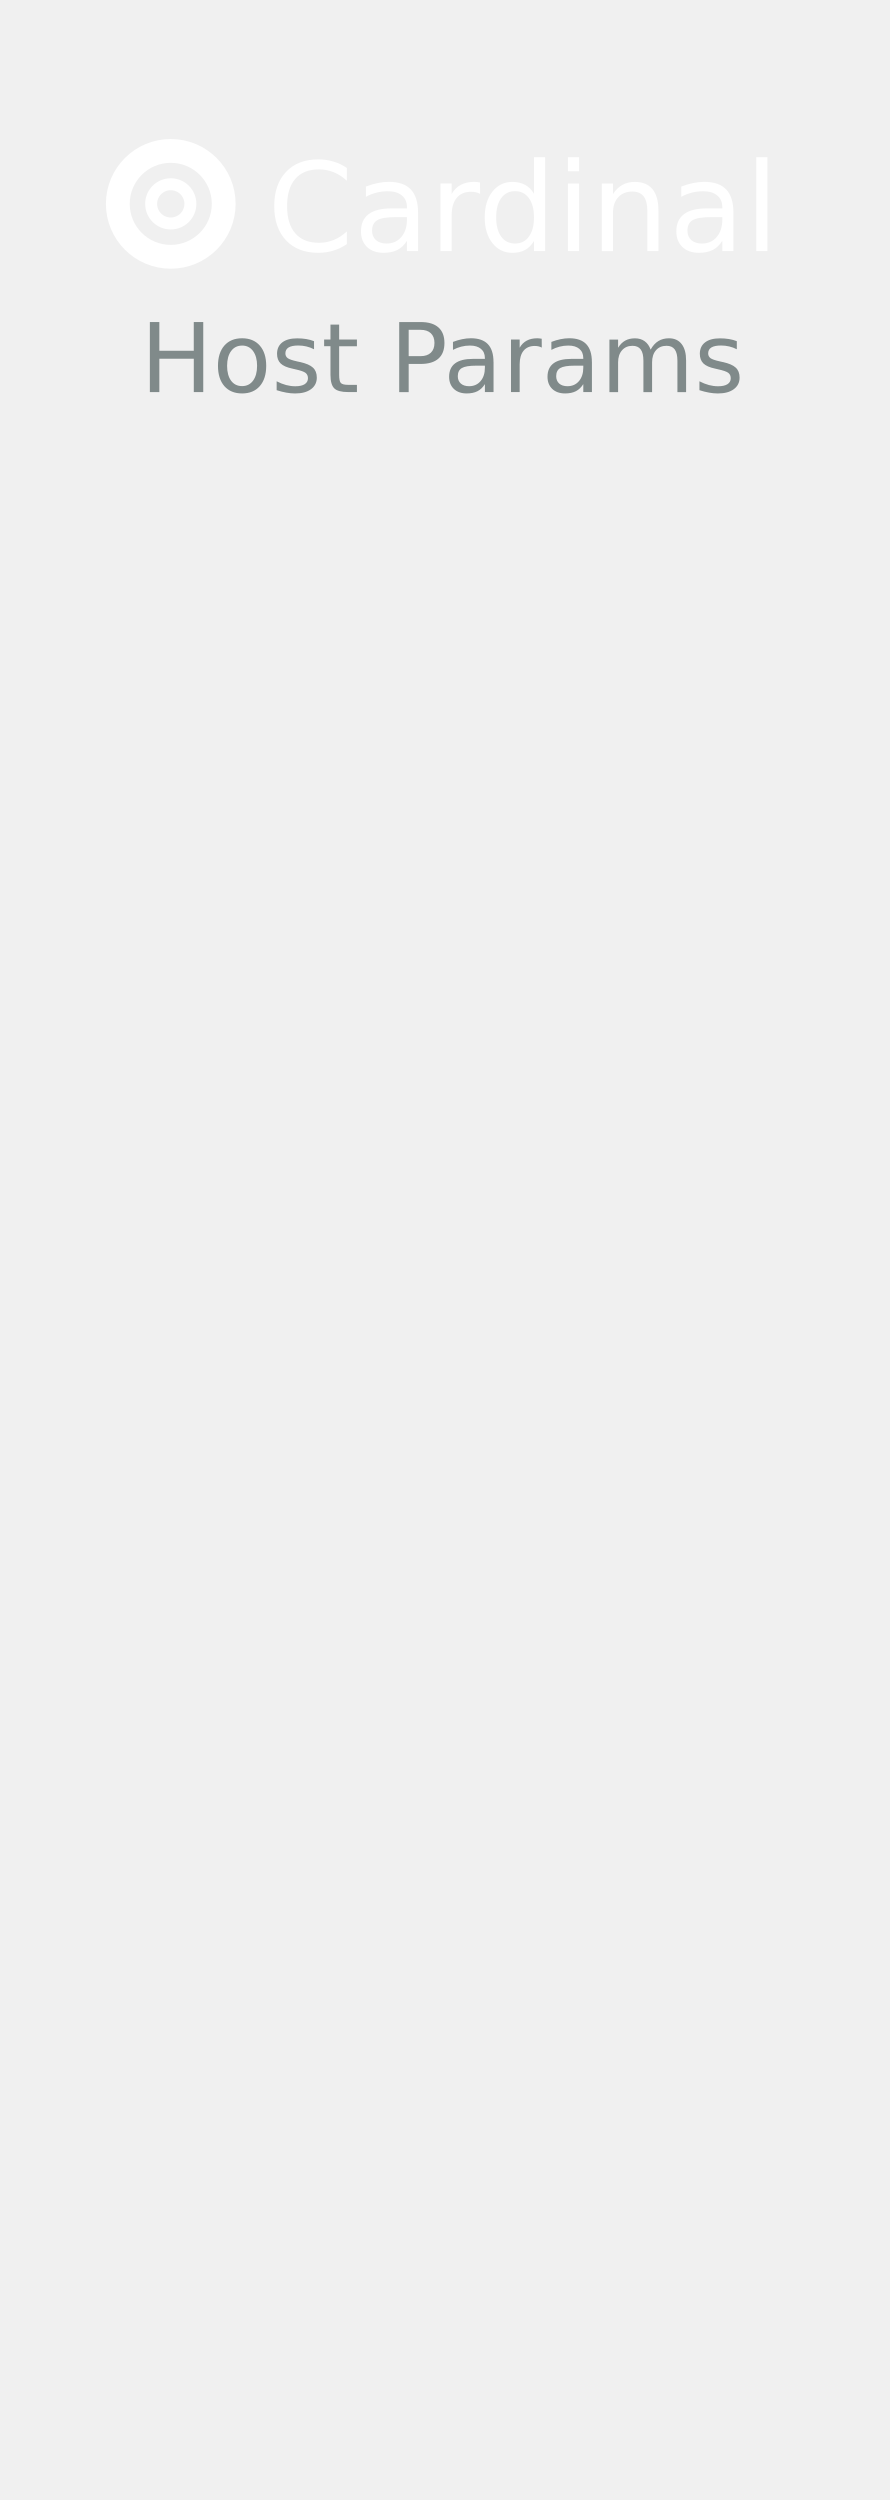
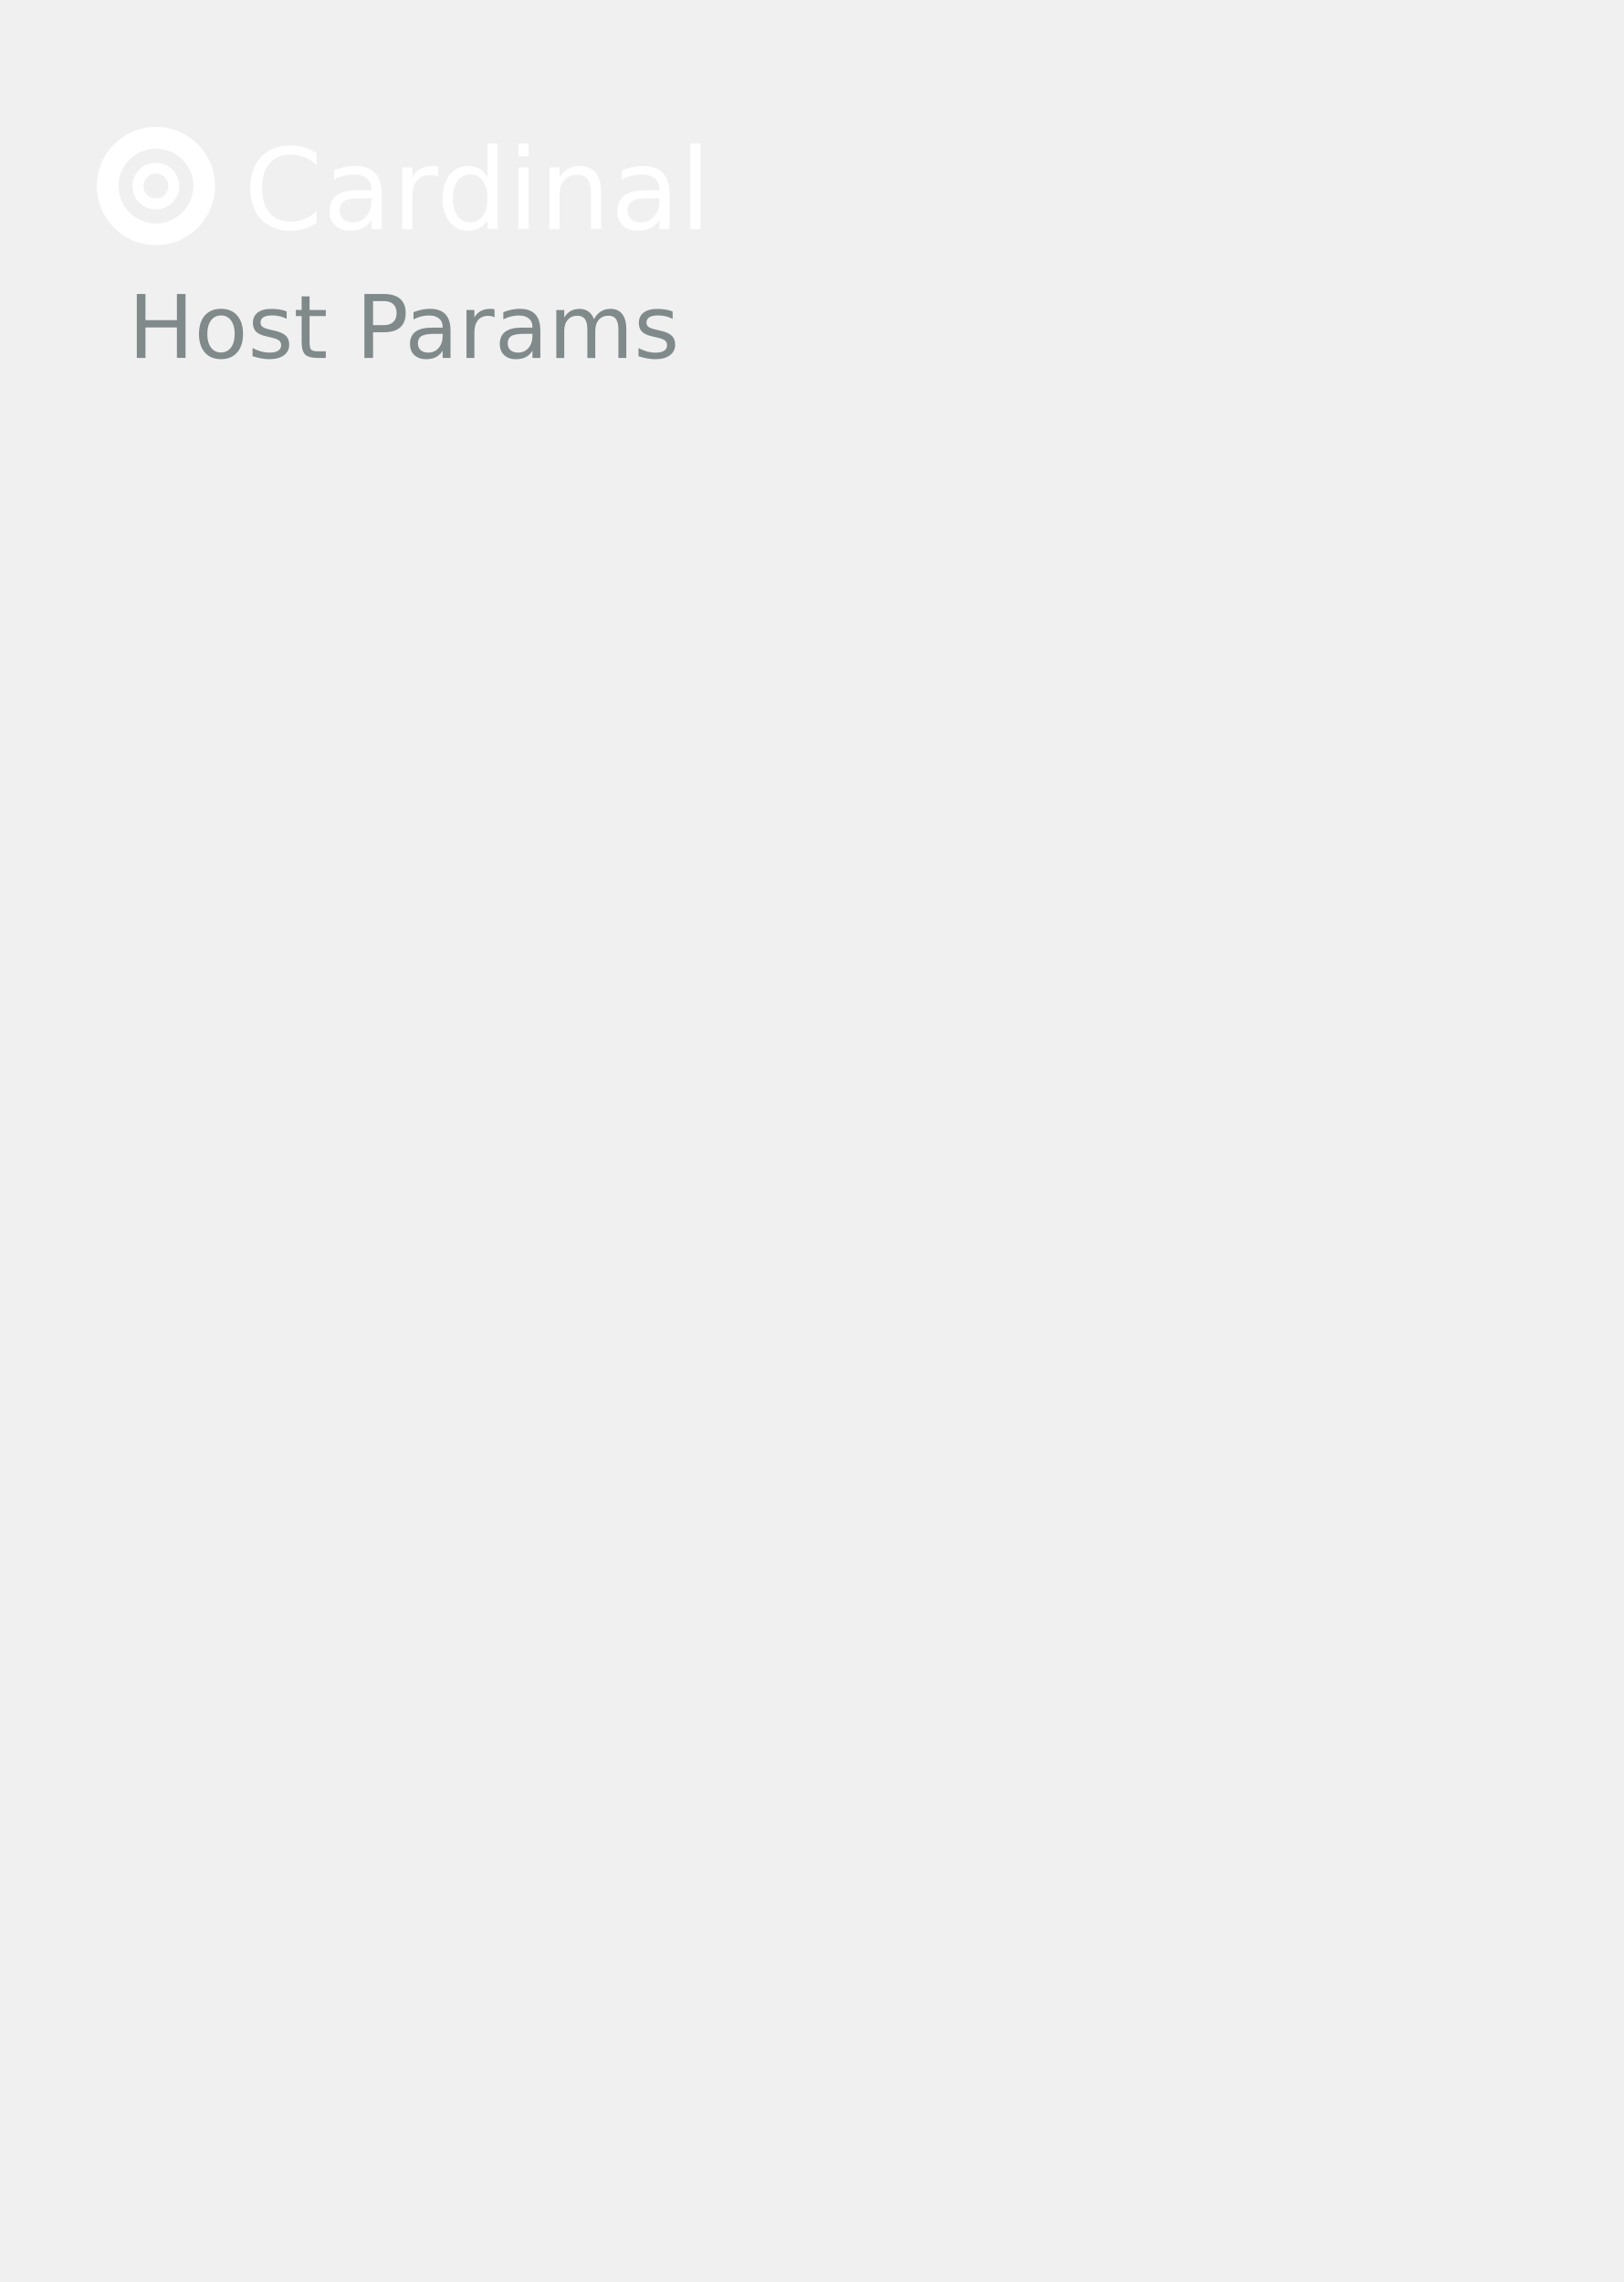
- <svg xmlns="http://www.w3.org/2000/svg" width="45.72mm" height="128.5mm" viewBox="0 0 45.72 128.5" version="1.1" id="svg4620">
+ <svg xmlns="http://www.w3.org/2000/svg" width="91.44mm" height="128.5mm" viewBox="0 0 91.44 128.5" version="1.1" id="svg4620">
  <defs id="defs4614">
    <style id="style6" type="text/css">
   
    .str0 {stroke:#565656;stroke-width:0.097}
    .str1 {stroke:#4F4F4F;stroke-width:0.193}
    .fil0 {fill:none}
    .fil2 {fill:#2B2A29}
    .fil1 {fill:#6B6B6B}
   
  </style>
  </defs>
  <g id="layer1" transform="translate(0,-168.5)">
    <g style="fill-rule:evenodd" id="g5299" transform="matrix(6.342689,0,0,6.342689,5.447254,175.6457)">
      <g transform="translate(-1.6191379e-5,-0.08553947)" id="Layer_x0020_1">
-         <circle style="fill:none;stroke:#ffffff;stroke-width:0.097;stroke-opacity:1" id="circle10" r="0.159" cy="0.611" cx="0.525" class="fil0 str0" />
-         <circle style="fill:none;stroke:#ffffff;stroke-width:0.193;stroke-opacity:1" id="circle12" r="0.429" cy="0.611" cx="0.525" class="fil0 str1" />
+         <path id="circle10" style="fill:none;stroke:#ffffff;stroke-width:0.097" class="fil0 str0" d="m 0.684,0.611 a 0.159,0.159 0 0 1 -0.159,0.159 0.159,0.159 0 0 1 -0.159,-0.159 0.159,0.159 0 0 1 0.159,-0.159 0.159,0.159 0 0 1 0.159,0.159 z" />
+         <path id="circle12" style="fill:none;stroke:#ffffff;stroke-width:0.193" class="fil0 str1" d="M 0.954,0.611 A 0.429,0.429 0 0 1 0.525,1.039 0.429,0.429 0 0 1 0.097,0.611 0.429,0.429 0 0 1 0.525,0.182 a 0.429,0.429 0 0 1 0.429,0.429 z" />
      </g>
    </g>
    <g aria-label="Cardinal" style="font-style:normal;font-variant:normal;font-weight:normal;font-stretch:normal;font-size:10.583px;line-height:1.25;font-family:'DejaVu Sans';-inkscape-font-specification:'DejaVu Sans, Normal';font-variant-ligatures:normal;font-variant-caps:normal;font-variant-numeric:normal;text-align:start;letter-spacing:0px;word-spacing:0px;writing-mode:lr-tb;text-anchor:start;fill:#000000;fill-opacity:1;stroke:none;stroke-width:0.265" id="text5303" transform="translate(-0.09449404,0.1417411)">
      <path d="m 17.924,176.991 v 0.66 q -0.316,-0.295 -0.676,-0.44 -0.357,-0.146 -0.76,-0.146 -0.794,0 -1.215,0.487 -0.422,0.484 -0.422,1.401 0,0.915 0.422,1.401 0.422,0.484 1.215,0.484 0.403,0 0.76,-0.146 0.36,-0.146 0.676,-0.44 v 0.654 q -0.329,0.223 -0.698,0.335 -0.366,0.112 -0.775,0.112 -1.051,0 -1.656,-0.642 -0.605,-0.645 -0.605,-1.758 0,-1.116 0.605,-1.758 0.605,-0.645 1.656,-0.645 0.415,0 0.781,0.112 0.369,0.109 0.691,0.329 z" style="font-style:normal;font-variant:normal;font-weight:normal;font-stretch:normal;font-size:6.35px;font-family:'DejaVu Sans';-inkscape-font-specification:'DejaVu Sans, Normal';font-variant-ligatures:normal;font-variant-caps:normal;font-variant-numeric:normal;font-feature-settings:normal;text-align:start;writing-mode:lr-tb;text-anchor:start;fill:#ffffff;fill-opacity:1;stroke-width:0.265" id="path5305" />
      <path d="m 20.444,179.518 q -0.691,0 -0.958,0.158 -0.267,0.158 -0.267,0.539 0,0.304 0.198,0.484 0.202,0.177 0.546,0.177 0.474,0 0.76,-0.335 0.288,-0.338 0.288,-0.896 v -0.127 z m 1.138,-0.236 v 1.981 h -0.571 v -0.527 q -0.195,0.316 -0.487,0.468 -0.291,0.149 -0.713,0.149 -0.533,0 -0.85,-0.298 -0.313,-0.301 -0.313,-0.803 0,-0.586 0.391,-0.884 0.394,-0.298 1.172,-0.298 h 0.8 v -0.056 q 0,-0.394 -0.26,-0.608 -0.257,-0.217 -0.726,-0.217 -0.298,0 -0.58,0.071 -0.282,0.071 -0.543,0.214 v -0.527 q 0.313,-0.121 0.608,-0.18 0.295,-0.062 0.574,-0.062 0.753,0 1.126,0.391 0.372,0.391 0.372,1.184 z" style="font-style:normal;font-variant:normal;font-weight:normal;font-stretch:normal;font-size:6.35px;font-family:'DejaVu Sans';-inkscape-font-specification:'DejaVu Sans, Normal';font-variant-ligatures:normal;font-variant-caps:normal;font-variant-numeric:normal;font-feature-settings:normal;text-align:start;writing-mode:lr-tb;text-anchor:start;fill:#ffffff;fill-opacity:1;stroke-width:0.265" id="path5307" />
      <path d="m 24.77,178.324 q -0.096,-0.056 -0.211,-0.081 -0.112,-0.028 -0.248,-0.028 -0.484,0 -0.744,0.316 -0.257,0.313 -0.257,0.902 v 1.829 H 22.736 v -3.473 h 0.574 v 0.539 q 0.18,-0.316 0.468,-0.468 0.288,-0.155 0.701,-0.155 0.059,0 0.13,0.009 0.071,0.006 0.158,0.022 z" style="font-style:normal;font-variant:normal;font-weight:normal;font-stretch:normal;font-size:6.35px;font-family:'DejaVu Sans';-inkscape-font-specification:'DejaVu Sans, Normal';font-variant-ligatures:normal;font-variant-caps:normal;font-variant-numeric:normal;font-feature-settings:normal;text-align:start;writing-mode:lr-tb;text-anchor:start;fill:#ffffff;fill-opacity:1;stroke-width:0.265" id="path5309" />
      <path d="m 27.542,178.318 v -1.879 h 0.571 v 4.825 h -0.571 v -0.521 q -0.18,0.31 -0.456,0.462 -0.273,0.149 -0.657,0.149 -0.629,0 -1.026,-0.502 -0.394,-0.502 -0.394,-1.321 0,-0.819 0.394,-1.321 0.397,-0.502 1.026,-0.502 0.384,0 0.657,0.152 0.276,0.149 0.456,0.459 z m -1.944,1.212 q 0,0.629 0.257,0.989 0.26,0.357 0.713,0.357 0.453,0 0.713,-0.357 0.26,-0.36 0.26,-0.989 0,-0.629 -0.26,-0.986 -0.26,-0.36 -0.713,-0.36 -0.453,0 -0.713,0.36 -0.257,0.357 -0.257,0.986 z" style="font-style:normal;font-variant:normal;font-weight:normal;font-stretch:normal;font-size:6.35px;font-family:'DejaVu Sans';-inkscape-font-specification:'DejaVu Sans, Normal';font-variant-ligatures:normal;font-variant-caps:normal;font-variant-numeric:normal;font-feature-settings:normal;text-align:start;writing-mode:lr-tb;text-anchor:start;fill:#ffffff;fill-opacity:1;stroke-width:0.265" id="path5311" />
      <path d="m 29.287,177.791 h 0.571 v 3.473 h -0.571 z m 0,-1.352 h 0.571 v 0.722 h -0.571 z" style="font-style:normal;font-variant:normal;font-weight:normal;font-stretch:normal;font-size:6.35px;font-family:'DejaVu Sans';-inkscape-font-specification:'DejaVu Sans, Normal';font-variant-ligatures:normal;font-variant-caps:normal;font-variant-numeric:normal;font-feature-settings:normal;text-align:start;writing-mode:lr-tb;text-anchor:start;fill:#ffffff;fill-opacity:1;stroke-width:0.265" id="path5313" />
      <path d="m 33.938,179.168 v 2.096 h -0.571 v -2.077 q 0,-0.493 -0.192,-0.738 -0.192,-0.245 -0.577,-0.245 -0.462,0 -0.729,0.295 -0.267,0.295 -0.267,0.803 v 1.963 h -0.574 v -3.473 h 0.574 v 0.539 q 0.205,-0.313 0.481,-0.468 0.279,-0.155 0.642,-0.155 0.598,0 0.905,0.372 0.307,0.369 0.307,1.088 z" style="font-style:normal;font-variant:normal;font-weight:normal;font-stretch:normal;font-size:6.35px;font-family:'DejaVu Sans';-inkscape-font-specification:'DejaVu Sans, Normal';font-variant-ligatures:normal;font-variant-caps:normal;font-variant-numeric:normal;font-feature-settings:normal;text-align:start;writing-mode:lr-tb;text-anchor:start;fill:#ffffff;fill-opacity:1;stroke-width:0.265" id="path5315" />
      <path d="m 36.654,179.518 q -0.691,0 -0.958,0.158 -0.267,0.158 -0.267,0.539 0,0.304 0.198,0.484 0.202,0.177 0.546,0.177 0.474,0 0.76,-0.335 0.288,-0.338 0.288,-0.896 v -0.127 z m 1.138,-0.236 v 1.981 h -0.571 v -0.527 q -0.195,0.316 -0.487,0.468 -0.291,0.149 -0.713,0.149 -0.533,0 -0.85,-0.298 -0.313,-0.301 -0.313,-0.803 0,-0.586 0.391,-0.884 0.394,-0.298 1.172,-0.298 h 0.8 v -0.056 q 0,-0.394 -0.26,-0.608 -0.257,-0.217 -0.726,-0.217 -0.298,0 -0.58,0.071 -0.282,0.071 -0.543,0.214 v -0.527 q 0.313,-0.121 0.608,-0.18 0.295,-0.062 0.574,-0.062 0.753,0 1.126,0.391 0.372,0.391 0.372,1.184 z" style="font-style:normal;font-variant:normal;font-weight:normal;font-stretch:normal;font-size:6.35px;font-family:'DejaVu Sans';-inkscape-font-specification:'DejaVu Sans, Normal';font-variant-ligatures:normal;font-variant-caps:normal;font-variant-numeric:normal;font-feature-settings:normal;text-align:start;writing-mode:lr-tb;text-anchor:start;fill:#ffffff;fill-opacity:1;stroke-width:0.265" id="path5317" />
      <path d="m 38.967,176.439 h 0.571 v 4.825 h -0.571 z" style="font-style:normal;font-variant:normal;font-weight:normal;font-stretch:normal;font-size:6.35px;font-family:'DejaVu Sans';-inkscape-font-specification:'DejaVu Sans, Normal';font-variant-ligatures:normal;font-variant-caps:normal;font-variant-numeric:normal;font-feature-settings:normal;text-align:start;writing-mode:lr-tb;text-anchor:start;fill:#ffffff;fill-opacity:1;stroke-width:0.265" id="path5319" />
    </g>
-     <g aria-label="Host Params" style="font-style:normal;font-variant:normal;font-weight:normal;font-stretch:normal;font-size:10.583px;line-height:1.25;font-family:'DejaVu Sans';-inkscape-font-specification:'DejaVu Sans, Normal';font-variant-ligatures:normal;font-variant-caps:normal;font-variant-numeric:normal;text-align:start;letter-spacing:0px;word-spacing:0px;writing-mode:lr-tb;text-anchor:start;fill:#808a8a;fill-opacity:1;stroke:none;stroke-width:0.265" id="text845">
-       <path d="m 7.703,185.053 h 0.487 v 1.476 h 1.77 v -1.476 h 0.487 v 3.6 H 9.961 V 186.939 H 8.19 v 1.715 H 7.703 Z" style="font-style:normal;font-variant:normal;font-weight:normal;font-stretch:normal;font-size:4.939px;font-family:'DejaVu Sans';-inkscape-font-specification:'DejaVu Sans, Normal';font-variant-ligatures:normal;font-variant-caps:normal;font-variant-numeric:normal;font-feature-settings:normal;text-align:start;writing-mode:lr-tb;text-anchor:start;fill:#808a8a;fill-opacity:1;stroke-width:0.265" id="path829" />
-       <path d="m 12.444,186.263 q -0.357,0 -0.564,0.28 -0.207,0.277 -0.207,0.762 0,0.485 0.205,0.764 0.207,0.277 0.567,0.277 0.355,0 0.562,-0.28 0.207,-0.28 0.207,-0.762 0,-0.48 -0.207,-0.76 -0.207,-0.282 -0.562,-0.282 z m 0,-0.376 q 0.579,0 0.909,0.376 0.33,0.376 0.33,1.042 0,0.663 -0.33,1.042 -0.33,0.376 -0.909,0.376 -0.581,0 -0.912,-0.376 -0.328,-0.379 -0.328,-1.042 0,-0.666 0.328,-1.042 0.33,-0.376 0.912,-0.376 z" style="font-style:normal;font-variant:normal;font-weight:normal;font-stretch:normal;font-size:4.939px;font-family:'DejaVu Sans';-inkscape-font-specification:'DejaVu Sans, Normal';font-variant-ligatures:normal;font-variant-caps:normal;font-variant-numeric:normal;font-feature-settings:normal;text-align:start;writing-mode:lr-tb;text-anchor:start;fill:#808a8a;fill-opacity:1;stroke-width:0.265" id="path831" />
-       <path d="m 16.141,186.032 v 0.42 q -0.188,-0.097 -0.391,-0.145 -0.203,-0.048 -0.42,-0.048 -0.33,0 -0.497,0.101 -0.164,0.101 -0.164,0.304 0,0.154 0.118,0.244 0.118,0.087 0.475,0.166 l 0.152,0.034 q 0.473,0.101 0.67,0.287 0.2,0.183 0.2,0.514 0,0.376 -0.299,0.596 -0.297,0.219 -0.818,0.219 -0.217,0 -0.453,-0.043 -0.234,-0.041 -0.494,-0.125 v -0.458 q 0.246,0.128 0.485,0.193 0.239,0.063 0.473,0.063 0.314,0 0.482,-0.106 0.169,-0.109 0.169,-0.304 0,-0.181 -0.123,-0.277 -0.121,-0.097 -0.533,-0.186 l -0.154,-0.036 q -0.412,-0.087 -0.596,-0.265 -0.183,-0.181 -0.183,-0.494 0,-0.381 0.27,-0.588 0.27,-0.207 0.767,-0.207 0.246,0 0.463,0.036 0.217,0.036 0.4,0.109 z" style="font-style:normal;font-variant:normal;font-weight:normal;font-stretch:normal;font-size:4.939px;font-family:'DejaVu Sans';-inkscape-font-specification:'DejaVu Sans, Normal';font-variant-ligatures:normal;font-variant-caps:normal;font-variant-numeric:normal;font-feature-settings:normal;text-align:start;writing-mode:lr-tb;text-anchor:start;fill:#808a8a;fill-opacity:1;stroke-width:0.265" id="path833" />
-       <path d="m 17.432,185.185 v 0.767 h 0.914 v 0.345 h -0.914 v 1.466 q 0,0.33 0.089,0.424 0.092,0.094 0.369,0.094 h 0.456 v 0.371 h -0.456 q -0.514,0 -0.709,-0.191 -0.195,-0.193 -0.195,-0.699 v -1.466 h -0.326 v -0.345 h 0.326 v -0.767 z" style="font-style:normal;font-variant:normal;font-weight:normal;font-stretch:normal;font-size:4.939px;font-family:'DejaVu Sans';-inkscape-font-specification:'DejaVu Sans, Normal';font-variant-ligatures:normal;font-variant-caps:normal;font-variant-numeric:normal;font-feature-settings:normal;text-align:start;writing-mode:lr-tb;text-anchor:start;fill:#808a8a;fill-opacity:1;stroke-width:0.265" id="path835" />
-       <path d="m 21.006,185.453 v 1.353 h 0.613 q 0.34,0 0.526,-0.176 0.186,-0.176 0.186,-0.502 0,-0.323 -0.186,-0.499 -0.186,-0.176 -0.526,-0.176 z m -0.487,-0.4 h 1.1 q 0.605,0 0.914,0.275 0.311,0.273 0.311,0.801 0,0.533 -0.311,0.805 -0.309,0.273 -0.914,0.273 h -0.613 v 1.447 h -0.487 z" style="font-style:normal;font-variant:normal;font-weight:normal;font-stretch:normal;font-size:4.939px;font-family:'DejaVu Sans';-inkscape-font-specification:'DejaVu Sans, Normal';font-variant-ligatures:normal;font-variant-caps:normal;font-variant-numeric:normal;font-feature-settings:normal;text-align:start;writing-mode:lr-tb;text-anchor:start;fill:#808a8a;fill-opacity:1;stroke-width:0.265" id="path837" />
-       <path d="m 24.483,187.295 q -0.538,0 -0.745,0.123 -0.207,0.123 -0.207,0.42 0,0.236 0.154,0.376 0.157,0.137 0.424,0.137 0.369,0 0.591,-0.26 0.224,-0.263 0.224,-0.697 v -0.099 z m 0.885,-0.183 v 1.541 h -0.444 v -0.41 q -0.152,0.246 -0.379,0.364 -0.227,0.116 -0.555,0.116 -0.415,0 -0.661,-0.232 -0.244,-0.234 -0.244,-0.625 0,-0.456 0.304,-0.687 0.306,-0.232 0.912,-0.232 h 0.622 v -0.043 q 0,-0.306 -0.203,-0.473 -0.2,-0.169 -0.564,-0.169 -0.232,0 -0.451,0.056 -0.219,0.056 -0.422,0.166 v -0.41 q 0.244,-0.094 0.473,-0.14 0.229,-0.048 0.446,-0.048 0.586,0 0.875,0.304 0.289,0.304 0.289,0.921 z" style="font-style:normal;font-variant:normal;font-weight:normal;font-stretch:normal;font-size:4.939px;font-family:'DejaVu Sans';-inkscape-font-specification:'DejaVu Sans, Normal';font-variant-ligatures:normal;font-variant-caps:normal;font-variant-numeric:normal;font-feature-settings:normal;text-align:start;writing-mode:lr-tb;text-anchor:start;fill:#808a8a;fill-opacity:1;stroke-width:0.265" id="path839" />
-       <path d="m 27.847,186.367 q -0.075,-0.043 -0.164,-0.063 -0.087,-0.022 -0.193,-0.022 -0.376,0 -0.579,0.246 -0.2,0.244 -0.2,0.702 v 1.423 h -0.446 v -2.701 h 0.446 v 0.42 q 0.14,-0.246 0.364,-0.364 0.224,-0.121 0.545,-0.121 0.046,0 0.101,0.007 0.055,0.005 0.123,0.017 z" style="font-style:normal;font-variant:normal;font-weight:normal;font-stretch:normal;font-size:4.939px;font-family:'DejaVu Sans';-inkscape-font-specification:'DejaVu Sans, Normal';font-variant-ligatures:normal;font-variant-caps:normal;font-variant-numeric:normal;font-feature-settings:normal;text-align:start;writing-mode:lr-tb;text-anchor:start;fill:#808a8a;fill-opacity:1;stroke-width:0.265" id="path841" />
-       <path d="m 29.54,187.295 q -0.538,0 -0.745,0.123 -0.207,0.123 -0.207,0.42 0,0.236 0.154,0.376 0.157,0.137 0.424,0.137 0.369,0 0.591,-0.26 0.224,-0.263 0.224,-0.697 v -0.099 z m 0.885,-0.183 v 1.541 h -0.444 v -0.41 q -0.152,0.246 -0.379,0.364 -0.227,0.116 -0.555,0.116 -0.415,0 -0.661,-0.232 -0.244,-0.234 -0.244,-0.625 0,-0.456 0.304,-0.687 0.306,-0.232 0.912,-0.232 h 0.622 v -0.043 q 0,-0.306 -0.203,-0.473 -0.2,-0.169 -0.564,-0.169 -0.232,0 -0.451,0.056 -0.219,0.056 -0.422,0.166 v -0.41 q 0.244,-0.094 0.473,-0.14 0.229,-0.048 0.446,-0.048 0.586,0 0.875,0.304 0.289,0.304 0.289,0.921 z" style="font-style:normal;font-variant:normal;font-weight:normal;font-stretch:normal;font-size:4.939px;font-family:'DejaVu Sans';-inkscape-font-specification:'DejaVu Sans, Normal';font-variant-ligatures:normal;font-variant-caps:normal;font-variant-numeric:normal;font-feature-settings:normal;text-align:start;writing-mode:lr-tb;text-anchor:start;fill:#808a8a;fill-opacity:1;stroke-width:0.265" id="path843" />
-       <path d="m 33.442,186.471 q 0.166,-0.299 0.398,-0.441 0.232,-0.142 0.545,-0.142 0.422,0 0.651,0.297 0.229,0.294 0.229,0.839 v 1.63 h -0.446 v -1.616 q 0,-0.388 -0.137,-0.576 -0.137,-0.188 -0.42,-0.188 -0.345,0 -0.545,0.229 -0.2,0.229 -0.2,0.625 v 1.527 h -0.446 v -1.616 q 0,-0.391 -0.137,-0.576 -0.137,-0.188 -0.424,-0.188 -0.34,0 -0.54,0.232 -0.2,0.229 -0.2,0.622 v 1.527 h -0.446 v -2.701 h 0.446 v 0.42 q 0.152,-0.248 0.364,-0.367 0.212,-0.118 0.504,-0.118 0.294,0 0.499,0.15 0.207,0.15 0.306,0.434 z" style="font-style:normal;font-variant:normal;font-weight:normal;font-stretch:normal;font-size:4.939px;font-family:'DejaVu Sans';-inkscape-font-specification:'DejaVu Sans, Normal';font-variant-ligatures:normal;font-variant-caps:normal;font-variant-numeric:normal;font-feature-settings:normal;text-align:start;writing-mode:lr-tb;text-anchor:start;fill:#808a8a;fill-opacity:1;stroke-width:0.265" id="path845" />
-       <path d="m 37.872,186.032 v 0.42 q -0.188,-0.097 -0.391,-0.145 -0.203,-0.048 -0.42,-0.048 -0.33,0 -0.497,0.101 -0.164,0.101 -0.164,0.304 0,0.154 0.118,0.244 0.118,0.087 0.475,0.166 l 0.152,0.034 q 0.473,0.101 0.67,0.287 0.2,0.183 0.2,0.514 0,0.376 -0.299,0.596 -0.297,0.219 -0.818,0.219 -0.217,0 -0.453,-0.043 -0.234,-0.041 -0.494,-0.125 v -0.458 q 0.246,0.128 0.485,0.193 0.239,0.063 0.473,0.063 0.314,0 0.482,-0.106 0.169,-0.109 0.169,-0.304 0,-0.181 -0.123,-0.277 -0.121,-0.097 -0.533,-0.186 l -0.154,-0.036 q -0.412,-0.087 -0.596,-0.265 -0.183,-0.181 -0.183,-0.494 0,-0.381 0.27,-0.588 0.27,-0.207 0.767,-0.207 0.246,0 0.463,0.036 0.217,0.036 0.4,0.109 z" style="font-style:normal;font-variant:normal;font-weight:normal;font-stretch:normal;font-size:4.939px;font-family:'DejaVu Sans';-inkscape-font-specification:'DejaVu Sans, Normal';font-variant-ligatures:normal;font-variant-caps:normal;font-variant-numeric:normal;font-feature-settings:normal;text-align:start;writing-mode:lr-tb;text-anchor:start;fill:#808a8a;fill-opacity:1;stroke-width:0.265" id="path847" />
-     </g>
+     <path style="font-size:4.939px;line-height:1.25;font-family:'DejaVu Sans';-inkscape-font-specification:'DejaVu Sans, Normal';letter-spacing:0px;word-spacing:0px;fill:#808a8a;stroke-width:0.265" d="m 7.703,185.053 h 0.487 v 1.476 H 9.961 v -1.476 h 0.487 v 3.6 H 9.961 V 186.939 H 8.19 v 1.715 H 7.703 Z m 4.741,1.211 q -0.357,0 -0.564,0.28 -0.207,0.277 -0.207,0.762 0,0.485 0.205,0.764 0.207,0.277 0.567,0.277 0.355,0 0.562,-0.28 0.207,-0.28 0.207,-0.762 0,-0.48 -0.207,-0.76 -0.207,-0.282 -0.562,-0.282 z m 0,-0.376 q 0.579,0 0.909,0.376 0.33,0.376 0.33,1.042 0,0.663 -0.33,1.042 -0.33,0.376 -0.909,0.376 -0.581,0 -0.912,-0.376 -0.328,-0.379 -0.328,-1.042 0,-0.666 0.328,-1.042 0.33,-0.376 0.912,-0.376 z m 3.697,0.145 v 0.42 q -0.188,-0.097 -0.391,-0.145 -0.203,-0.048 -0.42,-0.048 -0.33,0 -0.497,0.101 -0.164,0.101 -0.164,0.304 0,0.154 0.118,0.244 0.118,0.087 0.475,0.166 l 0.152,0.034 q 0.473,0.101 0.67,0.287 0.2,0.183 0.2,0.514 0,0.376 -0.299,0.596 -0.297,0.219 -0.818,0.219 -0.217,0 -0.453,-0.043 -0.234,-0.041 -0.494,-0.125 v -0.458 q 0.246,0.128 0.485,0.193 0.239,0.063 0.473,0.063 0.314,0 0.482,-0.106 0.169,-0.109 0.169,-0.304 0,-0.181 -0.123,-0.277 -0.121,-0.097 -0.533,-0.186 l -0.154,-0.036 q -0.412,-0.087 -0.596,-0.265 -0.183,-0.181 -0.183,-0.494 0,-0.381 0.27,-0.588 0.27,-0.207 0.767,-0.207 0.246,0 0.463,0.036 0.217,0.036 0.4,0.109 z m 1.29,-0.846 v 0.767 h 0.914 v 0.345 h -0.914 v 1.466 q 0,0.33 0.089,0.424 0.092,0.094 0.369,0.094 h 0.456 v 0.371 h -0.456 q -0.514,0 -0.709,-0.191 -0.195,-0.193 -0.195,-0.699 v -1.466 h -0.326 v -0.345 h 0.326 v -0.767 z m 3.574,0.268 v 1.353 h 0.613 q 0.34,0 0.526,-0.176 0.186,-0.176 0.186,-0.502 0,-0.323 -0.186,-0.499 -0.186,-0.176 -0.526,-0.176 z m -0.487,-0.4 h 1.1 q 0.605,0 0.914,0.275 0.311,0.273 0.311,0.801 0,0.533 -0.311,0.805 -0.309,0.273 -0.914,0.273 h -0.613 v 1.447 h -0.487 z m 3.965,2.243 q -0.538,0 -0.745,0.123 -0.207,0.123 -0.207,0.42 0,0.236 0.154,0.376 0.157,0.137 0.424,0.137 0.369,0 0.591,-0.26 0.224,-0.263 0.224,-0.697 v -0.099 z m 0.885,-0.183 v 1.541 h -0.444 v -0.41 q -0.152,0.246 -0.379,0.364 -0.227,0.116 -0.555,0.116 -0.415,0 -0.661,-0.232 -0.244,-0.234 -0.244,-0.625 0,-0.456 0.304,-0.687 0.306,-0.232 0.912,-0.232 h 0.622 v -0.043 q 0,-0.306 -0.203,-0.473 -0.2,-0.169 -0.564,-0.169 -0.232,0 -0.451,0.056 -0.219,0.056 -0.422,0.166 v -0.41 q 0.244,-0.094 0.473,-0.14 0.229,-0.048 0.446,-0.048 0.586,0 0.875,0.304 0.289,0.304 0.289,0.921 z m 2.479,-0.745 q -0.075,-0.043 -0.164,-0.063 -0.087,-0.022 -0.193,-0.022 -0.376,0 -0.579,0.246 -0.2,0.244 -0.2,0.702 v 1.423 h -0.446 v -2.701 h 0.446 v 0.42 q 0.14,-0.246 0.364,-0.364 0.224,-0.121 0.545,-0.121 0.046,0 0.101,0.007 0.055,0.005 0.123,0.017 z m 1.693,0.928 q -0.538,0 -0.745,0.123 -0.207,0.123 -0.207,0.42 0,0.236 0.154,0.376 0.157,0.137 0.424,0.137 0.369,0 0.591,-0.26 0.224,-0.263 0.224,-0.697 v -0.099 z m 0.885,-0.183 v 1.541 h -0.444 v -0.41 q -0.152,0.246 -0.379,0.364 -0.227,0.116 -0.555,0.116 -0.415,0 -0.661,-0.232 -0.244,-0.234 -0.244,-0.625 0,-0.456 0.304,-0.687 0.306,-0.232 0.912,-0.232 h 0.622 v -0.043 q 0,-0.306 -0.203,-0.473 -0.2,-0.169 -0.564,-0.169 -0.232,0 -0.451,0.056 -0.219,0.056 -0.422,0.166 v -0.41 q 0.244,-0.094 0.473,-0.14 0.229,-0.048 0.446,-0.048 0.586,0 0.875,0.304 0.289,0.304 0.289,0.921 z m 3.017,-0.641 q 0.166,-0.299 0.398,-0.441 0.232,-0.142 0.545,-0.142 0.422,0 0.651,0.297 0.229,0.294 0.229,0.839 v 1.63 h -0.446 v -1.616 q 0,-0.388 -0.137,-0.576 -0.137,-0.188 -0.42,-0.188 -0.345,0 -0.545,0.229 -0.2,0.229 -0.2,0.625 v 1.527 h -0.446 v -1.616 q 0,-0.391 -0.137,-0.576 -0.137,-0.188 -0.424,-0.188 -0.34,0 -0.54,0.232 -0.2,0.229 -0.2,0.622 v 1.527 h -0.446 v -2.701 h 0.446 v 0.42 q 0.152,-0.248 0.364,-0.367 0.212,-0.118 0.504,-0.118 0.294,0 0.499,0.15 0.207,0.15 0.306,0.434 z m 4.43,-0.439 v 0.42 q -0.188,-0.097 -0.391,-0.145 -0.203,-0.048 -0.42,-0.048 -0.33,0 -0.497,0.101 -0.164,0.101 -0.164,0.304 0,0.154 0.118,0.244 0.118,0.087 0.475,0.166 l 0.152,0.034 q 0.473,0.101 0.67,0.287 0.2,0.183 0.2,0.514 0,0.376 -0.299,0.596 -0.297,0.219 -0.818,0.219 -0.217,0 -0.453,-0.043 -0.234,-0.041 -0.494,-0.125 v -0.458 q 0.246,0.128 0.485,0.193 0.239,0.063 0.473,0.063 0.314,0 0.482,-0.106 0.169,-0.109 0.169,-0.304 0,-0.181 -0.123,-0.277 -0.121,-0.097 -0.533,-0.186 l -0.154,-0.036 q -0.412,-0.087 -0.596,-0.265 -0.183,-0.181 -0.183,-0.494 0,-0.381 0.27,-0.588 0.27,-0.207 0.767,-0.207 0.246,0 0.463,0.036 0.217,0.036 0.4,0.109 z" id="text845" aria-label="Host Params" />
  </g>
</svg>
